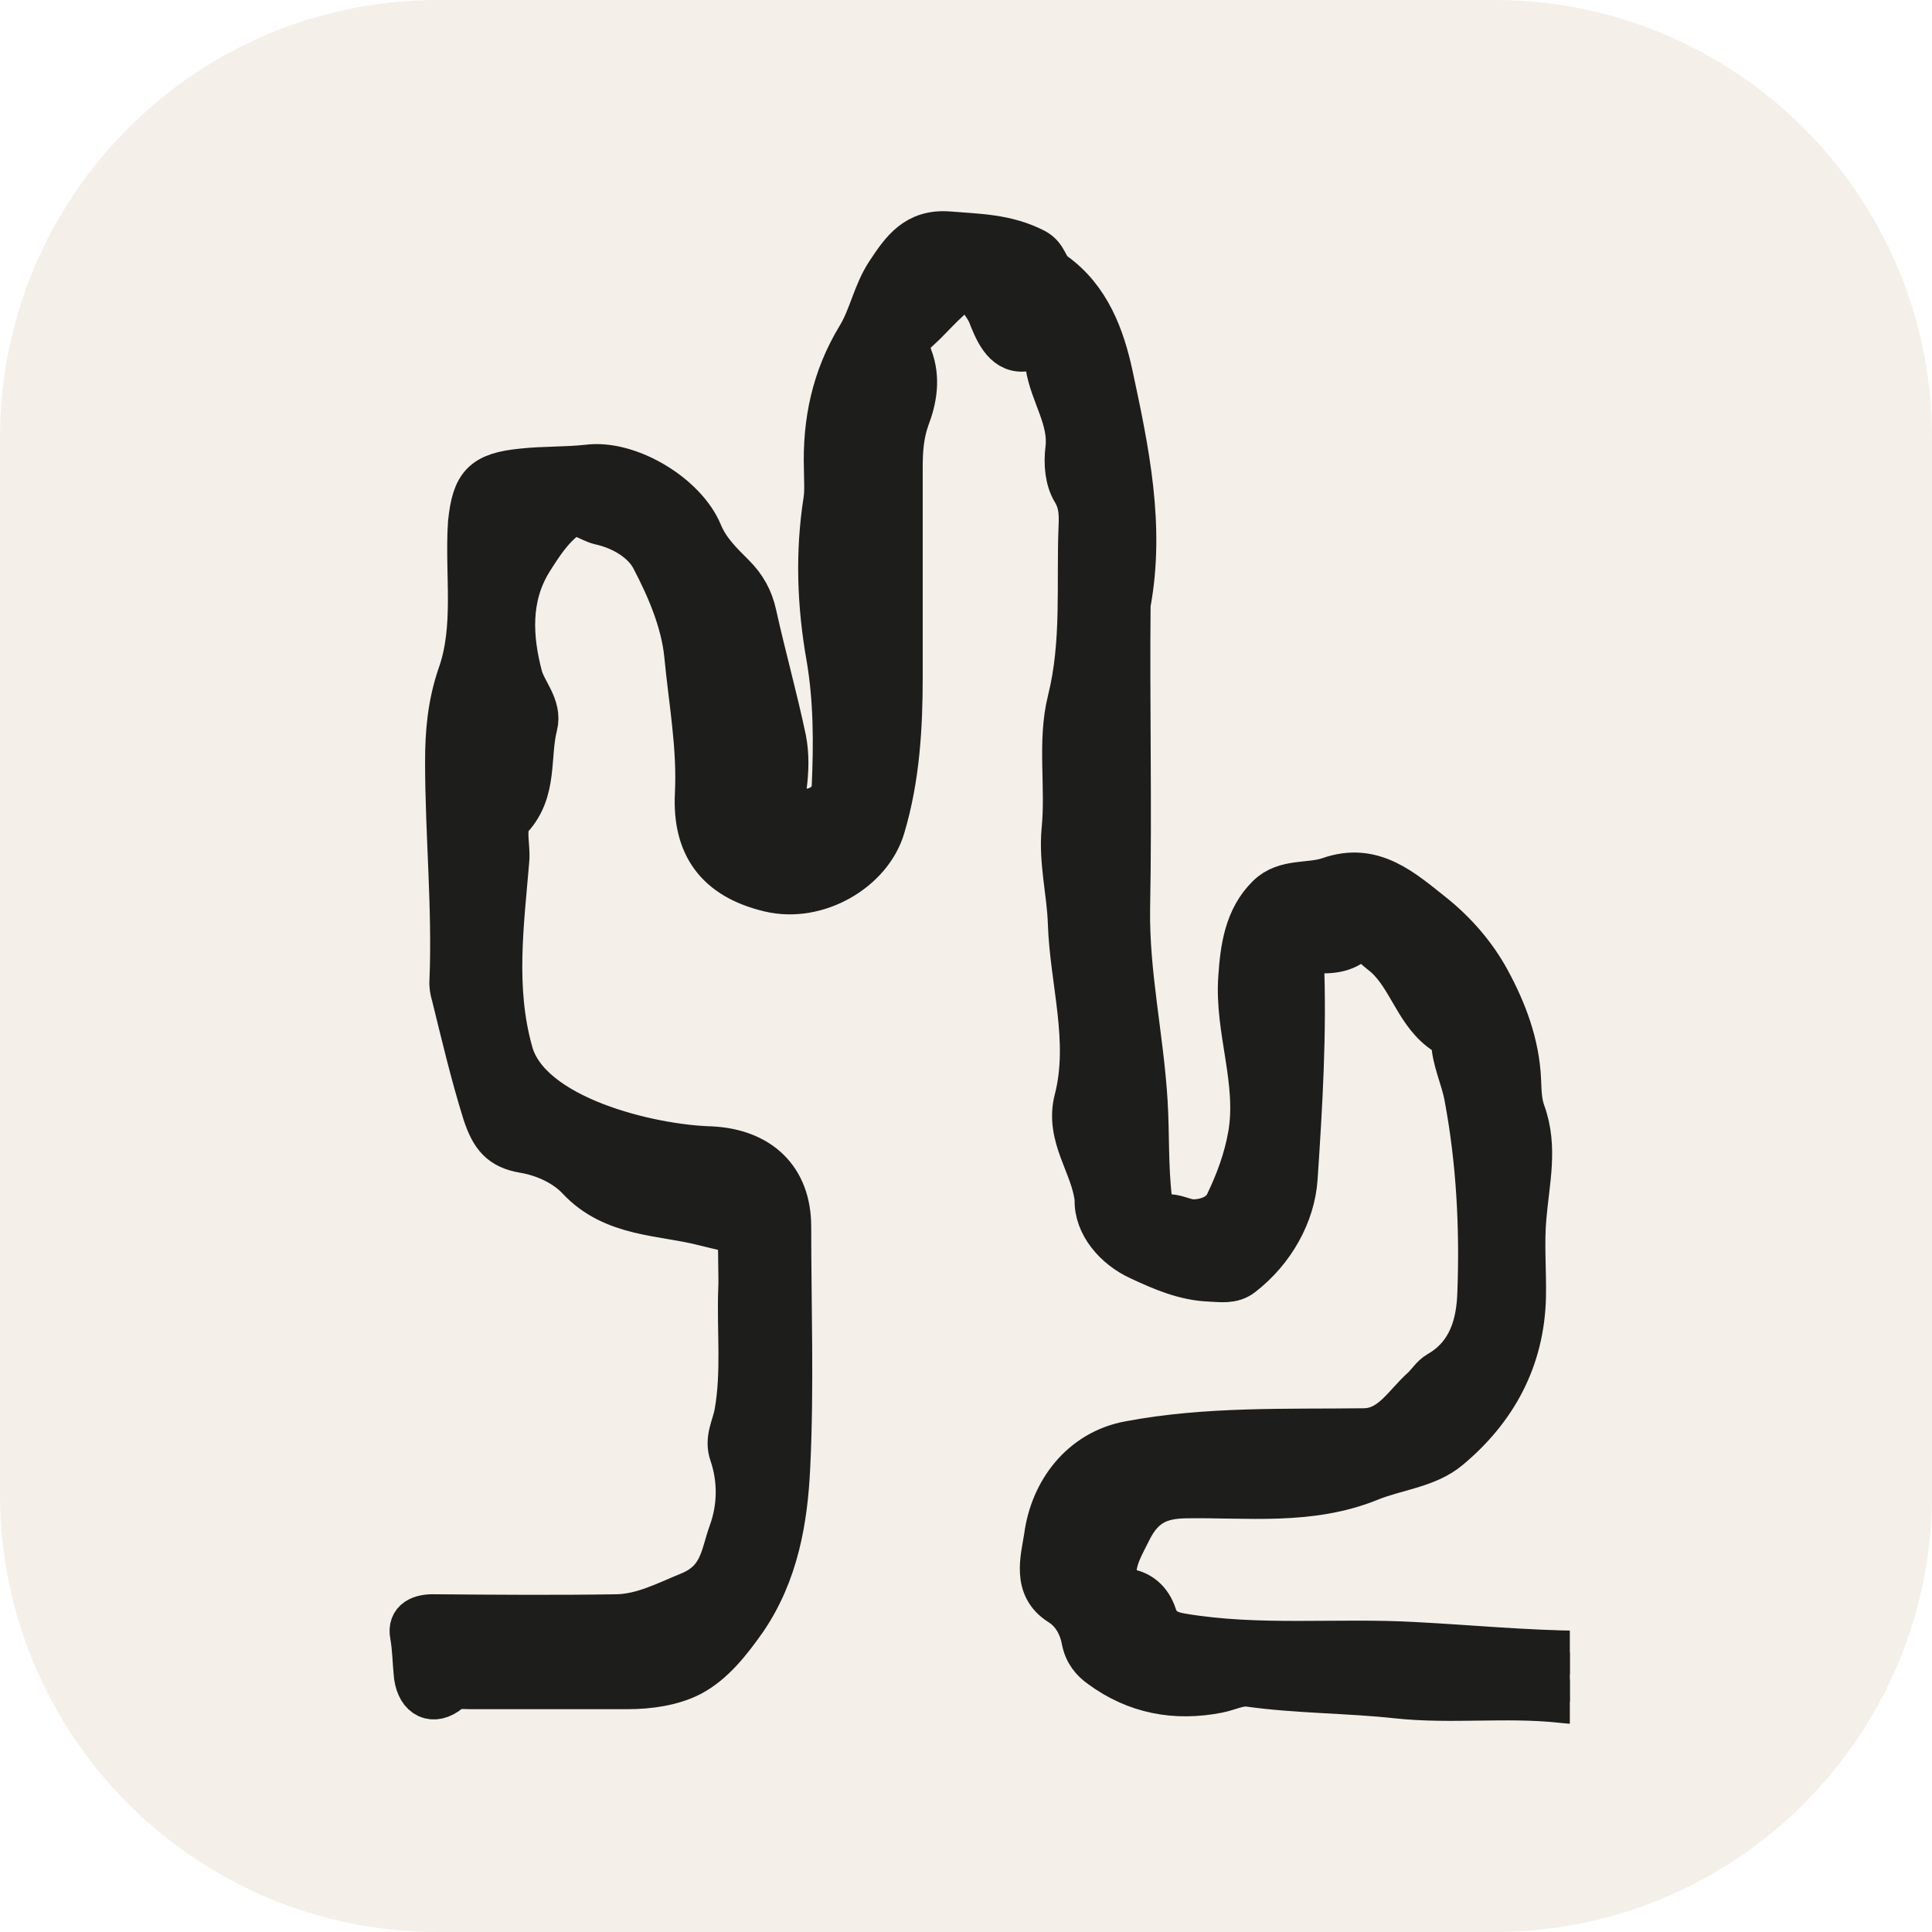
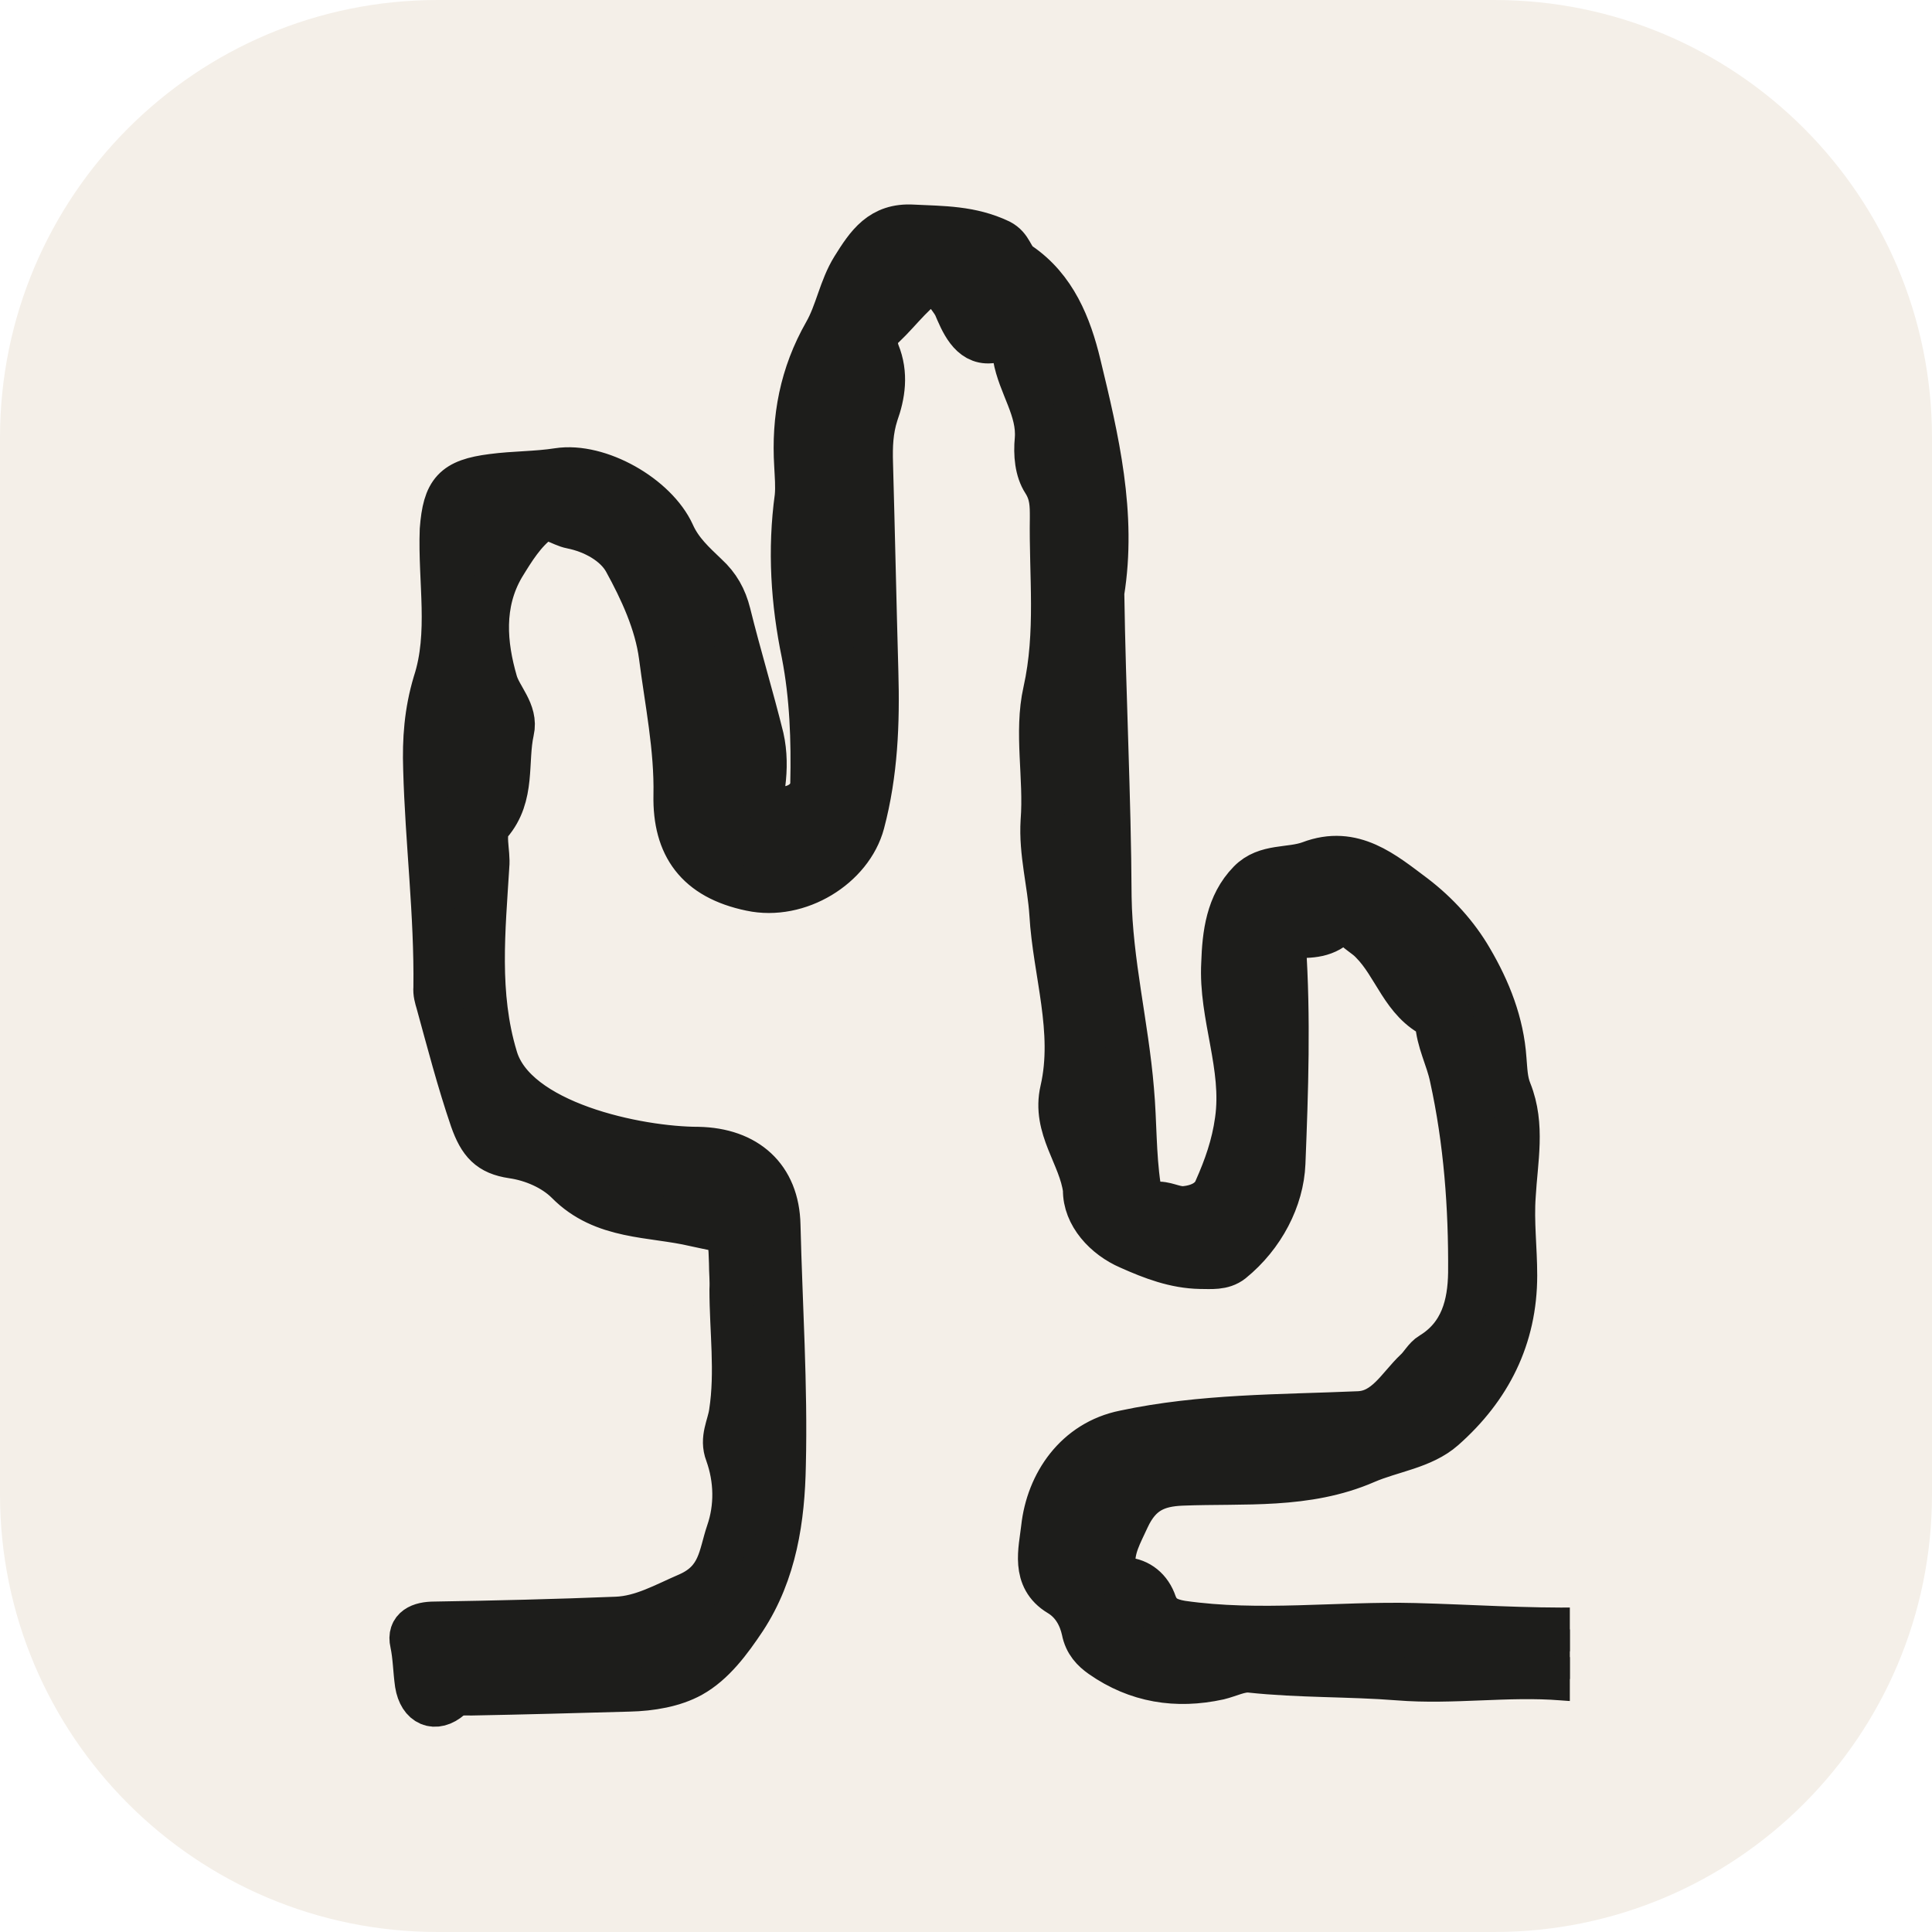
<svg xmlns="http://www.w3.org/2000/svg" viewBox="0 0 256 256" role="img" aria-label="Cardon Digital">
  <defs>
    <clipPath id="cactus">
      <rect x="110" y="227" width="248" height="322" />
    </clipPath>
  </defs>
  <rect width="256" height="256" rx="58" fill="#F4EFE8" />
  <g transform="translate(-22.97 -122.32) scale(0.6452)">
-     <path fill="#1D1D1B" stroke="#1D1D1B" stroke-width="9" stroke-linejoin="round" clip-path="url(#cactus)" d="M235.4,247.5c-4.9,2.6-7.8,6.7-11.5,10c-1.9,1.6-1.9,3.8-1.3,5.4c1.7,4.4,0.9,8.7-0.6,12.6c-1.2,3.4-1.4,6.7-1.4,10.1 c0,14.3,0,28.6,0,42.9c0,10.5-0.6,20.8-3.6,30.9c-2.6,8.9-13.6,15.3-23.3,13c-11-2.6-15.5-9.3-15-19.7c0.5-9.7-1.3-19.2-2.2-28.7 c-0.7-6.8-3.6-13.6-6.8-19.7c-1.9-3.7-6.3-6.3-10.8-7.3c-2.2-0.5-4.7-2.7-6.6-1.5c-3.3,2.3-5.5,5.7-7.7,9.2 c-4.7,7.6-4.1,16-2.1,23.7c0.8,3.2,4.1,6.3,3.1,10.2c-1.6,6.3,0.1,13.3-5,18.9c-1.8,2-0.5,5.8-0.8,8.8 c-1.1,13.1-2.9,26.2,0.7,39.2c3.5,13.7,28.8,19.6,41.1,19.9c9.9,0.5,16.1,6.2,16.1,16.1c0,16.4,0.6,32.9-0.2,49.3 c-0.5,10.9-2.4,21.9-8.9,31.4c-3.1,4.4-6.6,8.9-11.2,11.3c-3.7,1.9-8.4,2.6-12.9,2.6c-10.8,0-21.6,0-32.4,0 c-1.4,0-2.8-0.3-4.3,0.8c-3.2,2.6-6.2,1.2-6.8-3.1c-0.3-2.8-0.3-5.6-0.8-8.4c-0.6-3,1.8-4,4.7-3.9c12.5,0.1,25,0.2,37.4,0 c5.3-0.1,10-2.6,14.9-4.6c6.6-2.7,6.7-7.8,8.4-12.5c1.9-5.2,2-10.9,0.2-16.2c-1.1-3.1,0.5-5.6,1-8.4c1.5-8.4,0.5-16.9,0.8-25.3 c0.1-1.8,0-3.6,0-5.5c0-7.4-0.3-6.2-7.2-8c-8.8-2.3-18.8-1.7-26-9.4c-2.7-2.9-7-4.9-11.2-5.6c-4.7-0.8-6.5-3-8.1-7.8 c-2.5-8-4.4-16.1-6.4-24.2c-0.3-1-0.5-2-0.4-3.1c0.6-15-0.9-30-0.9-44.9c0-6,0.5-11.7,2.5-17.6c3.6-10,1.5-20.9,2.2-31.4 c0.8-7.9,2.8-10,10.7-10.8c4.5-0.5,9-0.3,13.5-0.8c8.4-1.1,20,5.9,23.2,13.7c1.5,3.6,4.1,6.1,6.7,8.7c2.3,2.3,3.7,4.8,4.4,8 c1.9,8.6,4.3,17.1,6.1,25.7c0.6,3.1,0.5,6.4,0.1,9.5c-0.4,3.3,0.9,5.1,4,5.1c3,0,5.8-1.8,6-4.9c0.4-8.9,0.4-17.8-1.1-26.6 c-1.9-10.7-2.3-21.5-0.6-32.3c0.3-2.1,0.1-4.3,0.1-6.4c-0.3-9.7,1.6-18.7,6.7-27.1c2.5-4.1,3.3-9,6-13.1 c3.1-4.7,5.9-8.7,12.5-8.2c6.1,0.5,11.9,0.5,17.7,3.5c2.4,1.3,2.2,3.5,4,4.8c7.1,5.1,10,13,11.7,20.9c3.3,15.4,6.6,31,3.6,47 c-0.2,20.8,0.3,41.7-0.1,62.5c-0.2,13.4,2.8,26.4,3.6,39.7c0.4,6.6,0.1,13.2,0.9,19.9c0.3,2.4,0.1,4.2,3.3,3.6 c1.9-0.3,3.6,1,5.7,1c3-0.1,5.7-1.3,6.8-3.7c2.1-4.4,3.8-8.9,4.7-14c1.9-11.1-2.8-21.6-2-32.4c0.4-5.9,1.2-12.1,5.8-16.6 c3.5-3.4,8.4-2.2,12.5-3.6c9-3.2,15.1,2.5,21.3,7.4c4.6,3.7,8.5,8.2,11.3,13.3c3.5,6.4,6.1,13.3,6.4,20.7 c0.1,2.2,0.1,4.4,0.9,6.6c2.6,7.1,0.8,14.2,0.2,21.4c-0.5,5.4,0,10.9-0.1,16.4c-0.3,12.8-5.9,23.1-15.5,31.1 c-4.4,3.7-10.8,4.2-16.2,6.4c-12.3,5-25.1,3.3-37.8,3.5c-5.2,0.1-8.7,1.5-11.4,6.8c-1.6,3.3-3.4,6-3.2,9.7 c0.1,1.7,0.1,2.6,2.3,2.8c2.8,0.3,5,2.1,6,5.2c0.8,2.4,2.4,3.5,5.4,4c15.9,2.7,32,0.9,47.9,1.8c11.4,0.6,22.8,1.7,34.3,1.8 c3.4,0,6.6,1.1,10.2,0.5c6.5-1,11.2-5.1,16.2-8.4c7.6-5,14.6-10.9,20.7-17.8c7.6-8.5,15.4-17.1,20.5-27.2 c3.6-7.1,7.4-13.9,12.4-20.1c0.9-1.1,1.5-2.2,1.3-3.6c-0.9-6.9,2.5-12.7,5.2-18.5c3.9-8.3,8.9-15.9,16.2-21.6 c3.2-2.5,6.2-6.4,11.1-5.6c3.6,0.6,6.9,2.2,9.9,4.4c6.8,5,13.6,9.9,20.4,14.9c0.5,0.3,1,0.7,1.5,0.7c7.9-0.4,11.8,5.3,16,10.4 c1.8,2.2,3.2,2.9,6.4,1.3c6.9-3.4,10.1-9.6,13.2-15.6c4.2-8.2,10-15.5,14-23.8c3-6.1,6.4-12,9.4-18.2c4.9-10.1,10.1-20.1,19-27.6 c9.4-8.1,20.9-2.1,31.6-1.2c3.2,0.2,6.5,1.1,9.3,3.5c1.9,1.7,4.6,3.4,7,3.5c6.3,0.2,9.2,4.8,10.3,9.1c2.4,9.5,8,16.9,13.3,24.5 c6.1,8.6,11.3,17.8,17.2,26.5c2.6,3.8,5.4,7.4,8.3,10.9c5.4,6.5,9,14.3,15.3,20.2c4.6,4.4,9,9,13.3,13.7 c6.8,7.5,14.8,14,20.3,22.5c4.6,7.1,11.1,12.5,15.9,19.3c2.1,3,5.2,4.4,8.7,4.7c8.3,0.7,15.6,5.1,23.8,6 c5.9,0.6,11.6,2.3,17.6,2.6c16.1,0.7,32.3,1.5,48.4,2.1c9.5,0.3,19.3,1,28.8,3.2c2.2,0.5,4.7-0.6,7-0.8 c6.7-0.5,13.2,0.5,19.9,0.9c1.9,0.1,7,6,7.5,8.1c1,4.3-2.7,5.2-4.9,7.1c-0.4,0.4-1.7,0.4-2.1,0c-1.4-1.1-2.9-0.7-4.4-0.6 c-16.8,0.6-33.7-0.5-50.4-1.3c-10.8-0.5-21.6-1.9-32.4-3.3c-1-0.1-2.1-0.1-3.2,0c-11.9,0.5-23.7-0.9-35.3-3.1 c-6.8-1.3-14.2-2.5-19.9-7.5c-2.6-2.3-6.3-0.9-9.3-3.5c-5.5-4.8-10-10.5-14.9-15.8c-2.1-2.4-4.7-4-6.8-6.3 c-7.4-7.7-15-15.2-21.2-23.9c-0.8-1.1-2.2-2-3.5-2.7c-7.1-3.8-8.3-12-13.4-17.4c-2.6-2.8-4.7-6.1-7.4-8.9 c-2.9-3.1-7-5.4-7.6-10.2c-0.1-0.5-0.8-0.9-1.2-1.3c-6.5-5.3-10.5-12.5-14.7-19.4c-1.6-2.6-3.8-4.7-5.7-6.8 c-5-5.6-6.9-12.9-10.9-19c-2.9-4.5-5.3-9.1-10.2-12.2c-2.4-1.5-5.7-4.5-4.1-8.6c0.8-2-1-1.8-1.3-1.8c-3.2-0.9-6.4-2.3-9.9-2.3 c-6.5,0-13.1,0-19.6,0c-2.3,0-3.8,0.8-5.6,2.6c-8.8,8.9-12.2,20.6-17.8,31.3c-2.4,4.6-5.2,9.1-7.8,13.6c-0.4,0.8-1.5,1.2-1.3,2.3 c1.7,8.2-4.7,13.3-7.4,19.9c-1.9,4.4-5.1,8.3-7.7,12.2c-3.2,4.7-8,5.9-14.9,4.9c-7-1-13.5-3.4-20.4-4.4 c-4.6-0.7-8.9-3.1-12.2-6.6c-3.4-3.6-8.6-4.2-12.4-7.4c-2.9-2.5-5.3-5-7.3-8.2c-3.1-4.9-8.2-5.3-12-1c-4,4.6-7.2,9.8-11.4,14.3 c-2.3,2.4-1.7,11.9,0.5,14.5c2,2.5,1.8,5.7,0.7,7.7c-3.4,6.1-4.5,13-6.5,19.4c-1.7,5.6-4.5,10.4-7.1,15.4c-1.5,3-3.8,5-6.9,5.9 c-3.7,1-6.2,3.4-8.7,6c-7.1,7.5-16.2,12.7-23.9,19.4c-5.5,4.8-11.8,8.2-17.8,12.2c-1.3,0.9-2.8,1.5-4.6,1.4 c-8.2-0.1-16.5,0.7-24.6-0.2c-11.2-1.2-22.5,0.3-33.6-0.9c-10.1-1.1-20.3-1-30.4-2.4c-2-0.3-4.3,0.9-6.4,1.3 c-8.7,1.7-16.8,0.2-24-5.1c-1.7-1.2-3.1-2.8-3.6-5.4c-0.5-2.7-1.9-5.7-4.8-7.5c-5.4-3.4-3.6-9.2-2.9-13.7 c1.2-9.2,7.3-17.5,17.2-19.3c16-3,32.1-2.4,48.2-2.6c5.6-0.1,8.3-5.2,12-8.5c1.1-1,2-2.5,3.2-3.2c6.5-3.7,8.2-10.1,8.4-16.5 c0.5-13.5-0.2-27-2.7-40.3c-0.7-3.9-2.6-7.5-2.7-11.6c0-0.3-0.1-0.7-0.3-0.8c-6.6-3.3-8-10.8-12.7-15.7c-1.3-1.4-3-2.3-4.1-3.8 c-0.6-0.9-1.9-1.1-2.4-0.6c-2.7,2.9-6.2,2.8-9.6,2.6c-1.3-0.1-2,0.3-1.9,1.8c0.6,15-0.3,30-1.3,44.9c-0.5,7.3-4.6,14.8-11.1,19.8 c-1.9,1.5-4.3,1.1-6.5,1c-5.2-0.2-9.8-2.2-14.5-4.4c-4.8-2.2-9-6.9-8.8-12.1c-0.7-7-6.2-12.9-4.2-20.5 c3.1-12.1-0.9-24.2-1.3-36.2c-0.2-6.3-1.9-12.7-1.3-19.1c0.9-8.9-0.9-18.2,1.2-26.6c3-12,1.8-23.9,2.3-35.8 c0.1-2.5,0.1-4.8-1.4-7.3c-1.4-2.3-1.7-5.6-1.3-8.7c0.7-6.1-3.2-11.2-4.1-17c-0.2-1.4-1.5-3.6-4.9-3.3c-4.1,0.3-5.8-4.3-7.1-7.6 C237.4,251.2,235.6,249.9,235.4,247.5z" />
+     <path fill="#1D1D1B" stroke="#1D1D1B" stroke-width="9" stroke-linejoin="round" clip-path="url(#cactus)" d="M228.3,246.3c-4.8,2.7-7.6,6.9-11.2,10.3c-1.9,1.6-1.8,3.8-1.2,5.4c1.8,4.4 1.1,8.7-0.3,12.6c-1.1,3.4-1.2,6.7-1.1,10.1c0.4,14.3 0.7,28.6 1.1,42.9c0.3,10.5-0.1,20.8-2.8,31c-2.4,9-13.2,15.7-23,13.6c-11.1,-2.3-15.7,-8.9-15.5,-19.3c0.2,-9.7-1.8,-19.2-3,-28.6c-0.9,-6.8-4,-13.5-7.3,-19.5c-2,-3.6-6.5,-6.1-11,-7c-2.2,-0.4-4.8,-2.6-6.6,-1.3c-3.2,2.4-5.3,5.8-7.5,9.4c-4.5,7.7-3.7,16.1-1.5,23.7c0.9,3.2 4.3,6.2 3.4,10.1c-1.4,6.3 0.4,13.3-4.5,19c-1.7,2-0.3,5.8-0.6,8.8c-0.8,13.1-2.2,26.3 1.7,39.2c3.9,13.6 29.3,18.8 41.6,18.8c9.9,0.2 16.3,5.8 16.5,15.7c0.4,16.4 1.5,32.9 1.1,49.3c-0.2,10.9-1.8,22-8.1,31.6c-3,4.5-6.4,9.1-10.9,11.6c-3.6,2-8.3,2.8-12.8,2.9c-10.8,0.3-21.6,0.6-32.4,0.8c-1.4,0-2.8,-0.2-4.3,0.9c-3.1,2.7-6.2,1.4-6.9,-2.9c-0.4,-2.8-0.4,-5.6-1,-8.4c-0.7,-3 1.7,-4 4.6,-4c12.5,-0.2 25,-0.5 37.4,-1c5.3,-0.2 9.9,-2.9 14.8,-5c6.5,-2.9 6.5,-8 8.1,-12.7c1.8,-5.2 1.7,-10.9-0.2,-16.2c-1.2,-3.1 0.4,-5.6 0.8,-8.4c1.3,-8.4 0.1,-16.9 0.1,-25.3c0.1,-1.8-0.1,-3.6-0.1,-5.5c-0.2,-7.4-0.5,-6.2-7.4,-7.8c-8.9,-2.1-18.8,-1.2-26.2,-8.7c-2.8,-2.8-7.1,-4.7-11.3,-5.3c-4.7,-0.7-6.6,-2.8-8.3,-7.6c-2.7,-7.9-4.8,-16-7,-24c-0.3,-1-0.6,-2-0.5,-3.1c0.2,-15-1.7,-30-2.1,-44.9c-0.2,-6 0.2,-11.7 2,-17.7c3.3,-10.1 1,-20.9 1.4,-31.4c0.6,-7.9 2.5,-10.1 10.4,-11.1c4.5,-0.6 9,-0.5 13.5,-1.2c8.4,-1.3 20.1,5.4 23.6,13.1c1.6,3.6 4.3,6 6.9,8.5c2.4,2.2 3.8,4.7 4.6,7.9c2.1,8.5 4.7,17 6.8,25.5c0.7,3.1 0.7,6.4 0.3,9.5c-0.3,3.3 1,5.1 4.1,5c3,-0.1 5.8,-2 5.9,-5.1c0.2,-8.9-0.1,-17.8-1.8,-26.6c-2.2,-10.6-2.9,-21.4-1.4,-32.3c0.2,-2.1 0,-4.3-0.1,-6.4c-0.6,-9.7 1.1,-18.7 6,-27.3c2.4,-4.2 3.1,-9.1 5.7,-13.3c3,-4.8 5.7,-8.9 12.3,-8.5c6.1,0.3 11.9,0.2 17.8,3c2.4,1.2 2.3,3.4 4.1,4.7c7.2,4.9 10.3,12.7 12.2,20.6c3.7,15.3 7.4,30.8 4.8,46.9c0.3,20.8 1.4,41.7 1.5,62.5c0.2,13.4 3.5,26.3 4.6,39.6c0.6,6.6 0.4,13.2 1.4,19.9c0.4,2.4 0.2,4.2 3.4,3.5c1.9,-0.3 3.6,0.9 5.7,0.9c3,-0.2 5.7,-1.4 6.7,-3.9c2,-4.5 3.6,-9 4.3,-14.1c1.6,-11.1-3.4,-21.5-2.8,-32.3c0.2,-5.9 0.9,-12.1 5.4,-16.7c3.4,-3.5 8.3,-2.4 12.4,-3.9c8.9,-3.4 15.2,2.1 21.5,6.8c4.7,3.6 8.7,8 11.6,13c3.7,6.3 6.4,13.1 6.9,20.5c0.2,2.2 0.2,4.4 1.1,6.6c2.8,7 1.2,14.2 0.8,21.4c-0.4,5.4 0.3,10.9 0.3,16.4c0,12.8-5.3,23.2-14.7,31.5c-4.3,3.8-10.7,4.5-16,6.8c-12.2,5.3-25,4-37.7,4.5c-5.2,0.2-8.7,1.7-11.2,7.1c-1.5,3.3-3.2,6.1-2.9,9.8c0.1,1.7 0.2,2.6 2.4,2.7c2.8,0.2 5.1,2 6.1,5c0.9,2.4 2.5,3.4 5.5,3.9c16,2.3 32,0.1 47.9,0.5c11.4,0.3 22.8,1.1 34.3,0.9c3.4,-0.1 6.6,0.9 10.2,0.2c6.5,-1.2 11.1,-5.4 16,-8.8c7.5,-5.2 14.3,-11.3 20.2,-18.3c7.4,-8.7 14.9,-17.5 19.8,-27.7c3.4,-7.2 7,-14.1 11.9,-20.4c0.9,-1.1 1.4,-2.2 1.2,-3.6c-1.1,-6.9 2.2,-12.8 4.7,-18.6c3.7,-8.4 8.5,-16.1 15.6,-22c3.1,-2.6 6,-6.6 10.9,-5.9c3.6,0.5 7,2 10,4.1c6.9,4.8 13.9,9.5 20.8,14.4c0.5,0.3 1,0.7 1.5,0.7c7.9,-0.6 11.9,5 16.3,10c1.9,2.2 3.3,2.8 6.4,1.1c6.8,-3.6 9.8,-9.9 12.8,-15.9c4,-8.3 9.6,-15.8 13.4,-24.2c2.8,-6.2 6.1,-12.2 8.9,-18.4c4.6,-10.2 9.6,-20.4 18.3,-28.1c9.2,-8.3 20.8,-2.6 31.6,-2c3.2,0.1 6.5,0.9 9.4,3.3c1.9,1.6 4.7,3.3 7.1,3.3c6.3,0 9.3,4.6 10.5,8.8c2.6,9.4 8.4,16.7 13.9,24.1c6.3,8.4 11.8,17.5 17.9,26c2.7,3.7 5.6,7.3 8.6,10.7c5.6,6.4 9.4,14.1 15.8,19.8c4.7,4.3 9.2,8.8 13.7,13.3c7,7.3 15.2,13.6 20.9,22c4.8,7 11.4,12.2 16.4,18.9c2.2,2.9 5.3,4.3 8.8,4.5c8.3,0.5 15.7,4.7 23.9,5.4c5.9,0.4 11.7,2 17.7,2.1c16.1,0.3 32.3,0.7 48.4,0.8c9.5,0.1 19.3,0.5 28.9,2.4c2.2,0.4 4.7,-0.7 7,-1c6.7,-0.7 13.2,0.2 19.9,0.4c1.9,0.1 7.2,5.8 7.7,7.9c1.1,4.3-2.6,5.3-4.7,7.2c-0.4,0.4-1.7,0.4-2.1,0.1c-1.4,-1.1-2.9,-0.6-4.4,-0.5c-16.8,1-33.7,0.4-50.4,0c-10.8,-0.2-21.6,-1.3-32.5,-2.5c-1,-0.1-2.1,0-3.2,0.1c-11.9,0.8-23.7,-0.3-35.4,-2.2c-6.8,-1.1-14.3,-2.1-20.1,-7c-2.7,-2.2-6.3,-0.7-9.4,-3.3c-5.6,-4.7-10.3,-10.2-15.3,-15.4c-2.2,-2.3-4.8,-3.9-7,-6.1c-7.6,-7.5-15.4,-14.8-21.8,-23.3c-0.8,-1.1-2.3,-1.9-3.6,-2.6c-7.2,-3.6-8.6,-11.8-13.9,-17c-2.7,-2.7-4.9,-6-7.6,-8.7c-3,-3-7.1,-5.2-7.9,-10c-0.1,-0.5-0.8,-0.9-1.2,-1.3c-6.6,-5.1-10.8,-12.2-15.2,-19c-1.7,-2.6-3.9,-4.6-5.9,-6.6c-5.1,-5.5-7.2,-12.7-11.4,-18.7c-3,-4.4-5.5,-9-10.5,-11.9c-2.4,-1.4-5.8,-4.3-4.3,-8.5c0.7,-2-1,-1.8-1.3,-1.8c-3.2,-0.8-6.5,-2.1-10,-2c-6.5,0.2-13.1,0.3-19.6,0.5c-2.3,0.1-3.8,0.9-5.5,2.7c-8.6,9.1-11.7,20.9-17,31.8c-2.3,4.7-5,9.2-7.4,13.8c-0.4,0.8-1.5,1.2-1.2,2.3c1.9,8.2-4.4,13.4-6.9,20.1c-1.8,4.4-4.9,8.4-7.4,12.4c-3.1,4.8-7.8,6.1-14.8,5.3c-7,-0.8-13.6,-3-20.5,-3.9c-4.6,-0.6-9,-2.9-12.4,-6.3c-3.5,-3.5-8.7,-4-12.6,-7.1c-3,-2.4-5.4,-4.9-7.5,-8c-3.2,-4.8-8.3,-5.1-12,-0.7c-3.9,4.7-6.9,10-11,14.6c-2.2,2.5-1.4,11.9 0.9,14.5c2.1,2.4 1.9,5.7 0.9,7.7c-3.2,6.2-4.2,13.1-6,19.6c-1.6,5.6-4.2,10.5-6.7,15.6c-1.4,3-3.7,5.1-6.7,6.1c-3.7,1.1-6.1,3.6-8.5,6.2c-6.9,7.7-15.9,13.1-23.4,20c-5.4,4.9-11.6,8.5-17.5,12.7c-1.3,0.9-2.8,1.6-4.6,1.5c-8.2,0.1-16.5,1.1-24.6,0.4c-11.2,-0.9-22.5,0.9-33.6,0c-10.1,-0.8-20.3,-0.5-30.5,-1.6c-2,-0.2-4.3,1-6.4,1.5c-8.7,1.9-16.8,0.6-24.1,-4.5c-1.7,-1.2-3.2,-2.7-3.7,-5.3c-0.6,-2.7-2,-5.6-5,-7.4c-5.5,-3.3-3.8,-9.1-3.3,-13.6c1,-9.2 6.8,-17.7 16.7,-19.7c15.9,-3.4 32,-3.2 48.1,-3.9c5.6,-0.2 8.2,-5.4 11.8,-8.8c1.1,-1 1.9,-2.6 3.1,-3.3c6.4,-3.9 7.9,-10.3 8,-16.7c0.1,-13.5-0.9,-27-3.8,-40.2c-0.8,-3.9-2.8,-7.4-3,-11.5c0,-0.3-0.1,-0.7-0.3,-0.8c-6.7,-3.1-8.3,-10.6-13.1,-15.4c-1.3,-1.4-3.1,-2.2-4.2,-3.7c-0.6,-0.9-1.9,-1-2.4,-0.5c-2.6,3-6.1,3-9.5,2.9c-1.3,-0.1-2,0.4-1.9,1.8c1,15 0.5,30-0.1,44.9c-0.3,7.3-4.2,14.9-10.6,20.1c-1.9,1.5-4.3,1.2-6.5,1.2c-5.2,-0.1-9.9,-1.9-14.6,-4c-4.9,-2.1-9.2,-6.7-9.1,-11.9c-0.9,-7-6.5,-12.7-4.7,-20.4c2.8,-12.2-1.5,-24.2-2.2,-36.2c-0.4,-6.3-2.2,-12.6-1.8,-19.1c0.7,-8.9-1.4,-18.2 0.5,-26.6c2.7,-12.1 1.2,-23.9 1.4,-35.8c0,-2.5 0,-4.8-1.6,-7.3c-1.5,-2.3-1.8,-5.6-1.5,-8.7c0.5,-6.1-3.5,-11.1-4.5,-16.9c-0.2,-1.4-1.6,-3.6-5,-3.2c-4.1,0.4-5.9,-4.1-7.3,-7.4C230.4,250 228.6,248.7 228.3,246.3z" />
  </g>
</svg>
